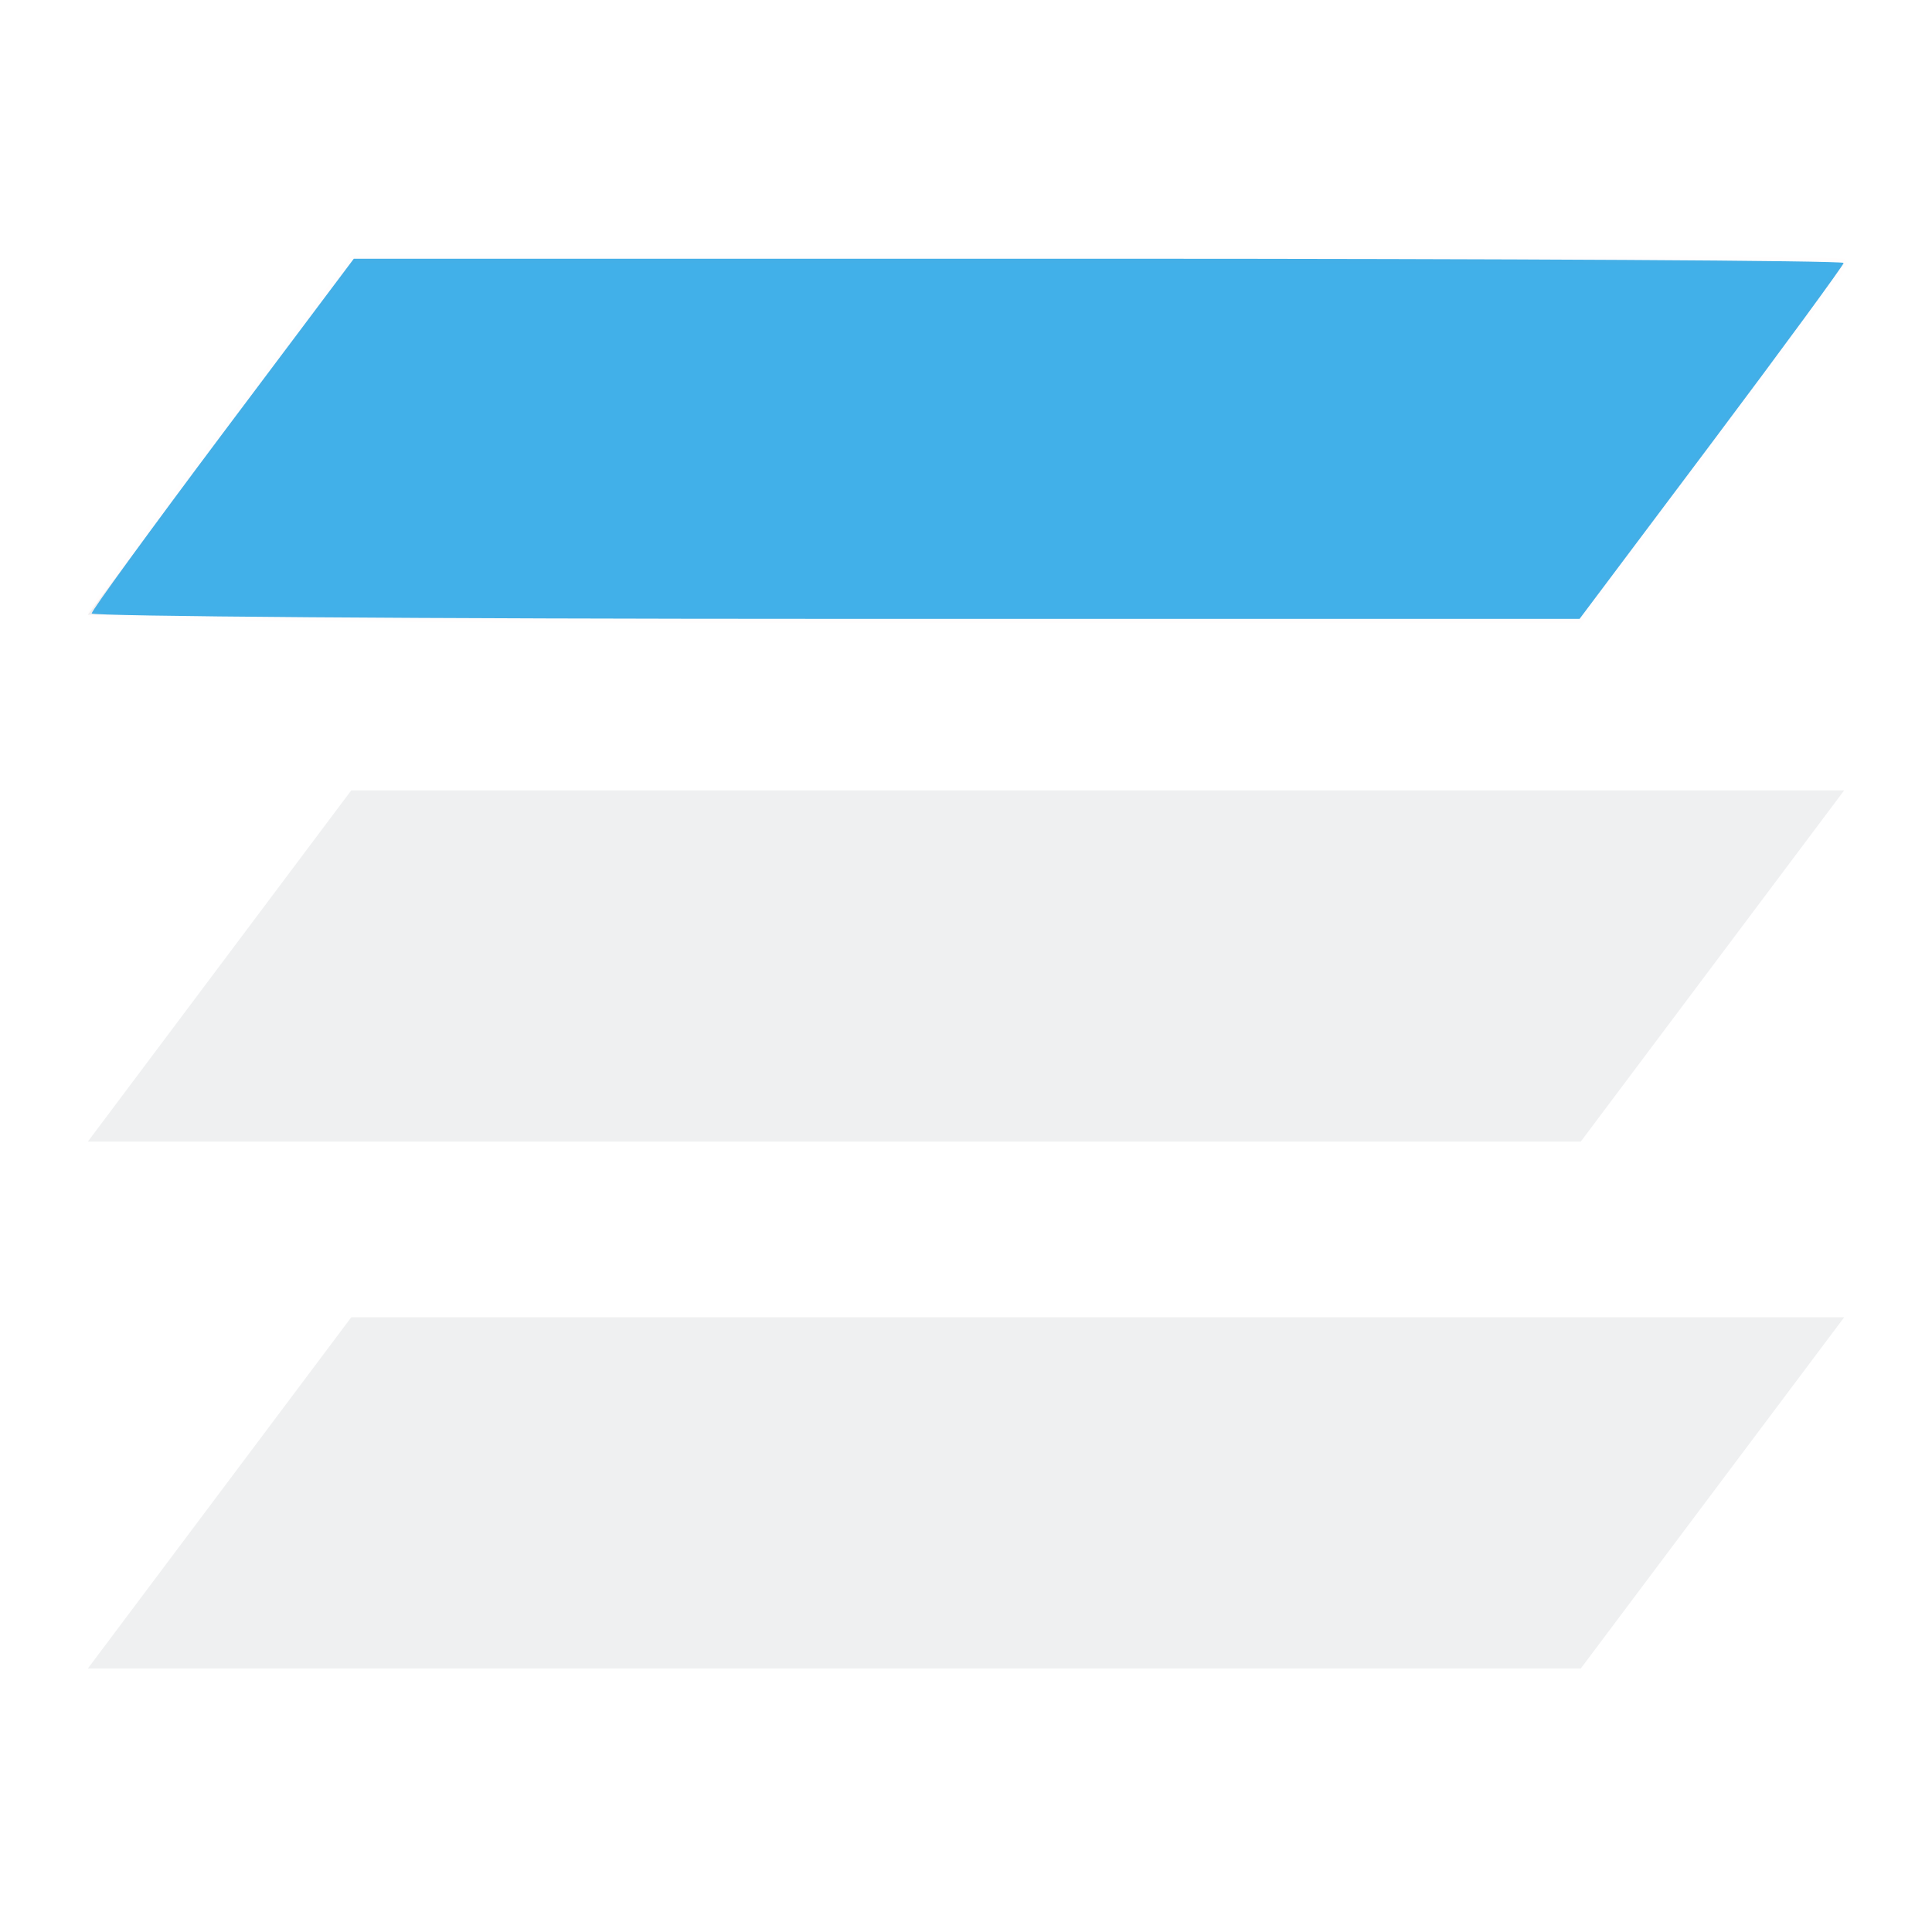
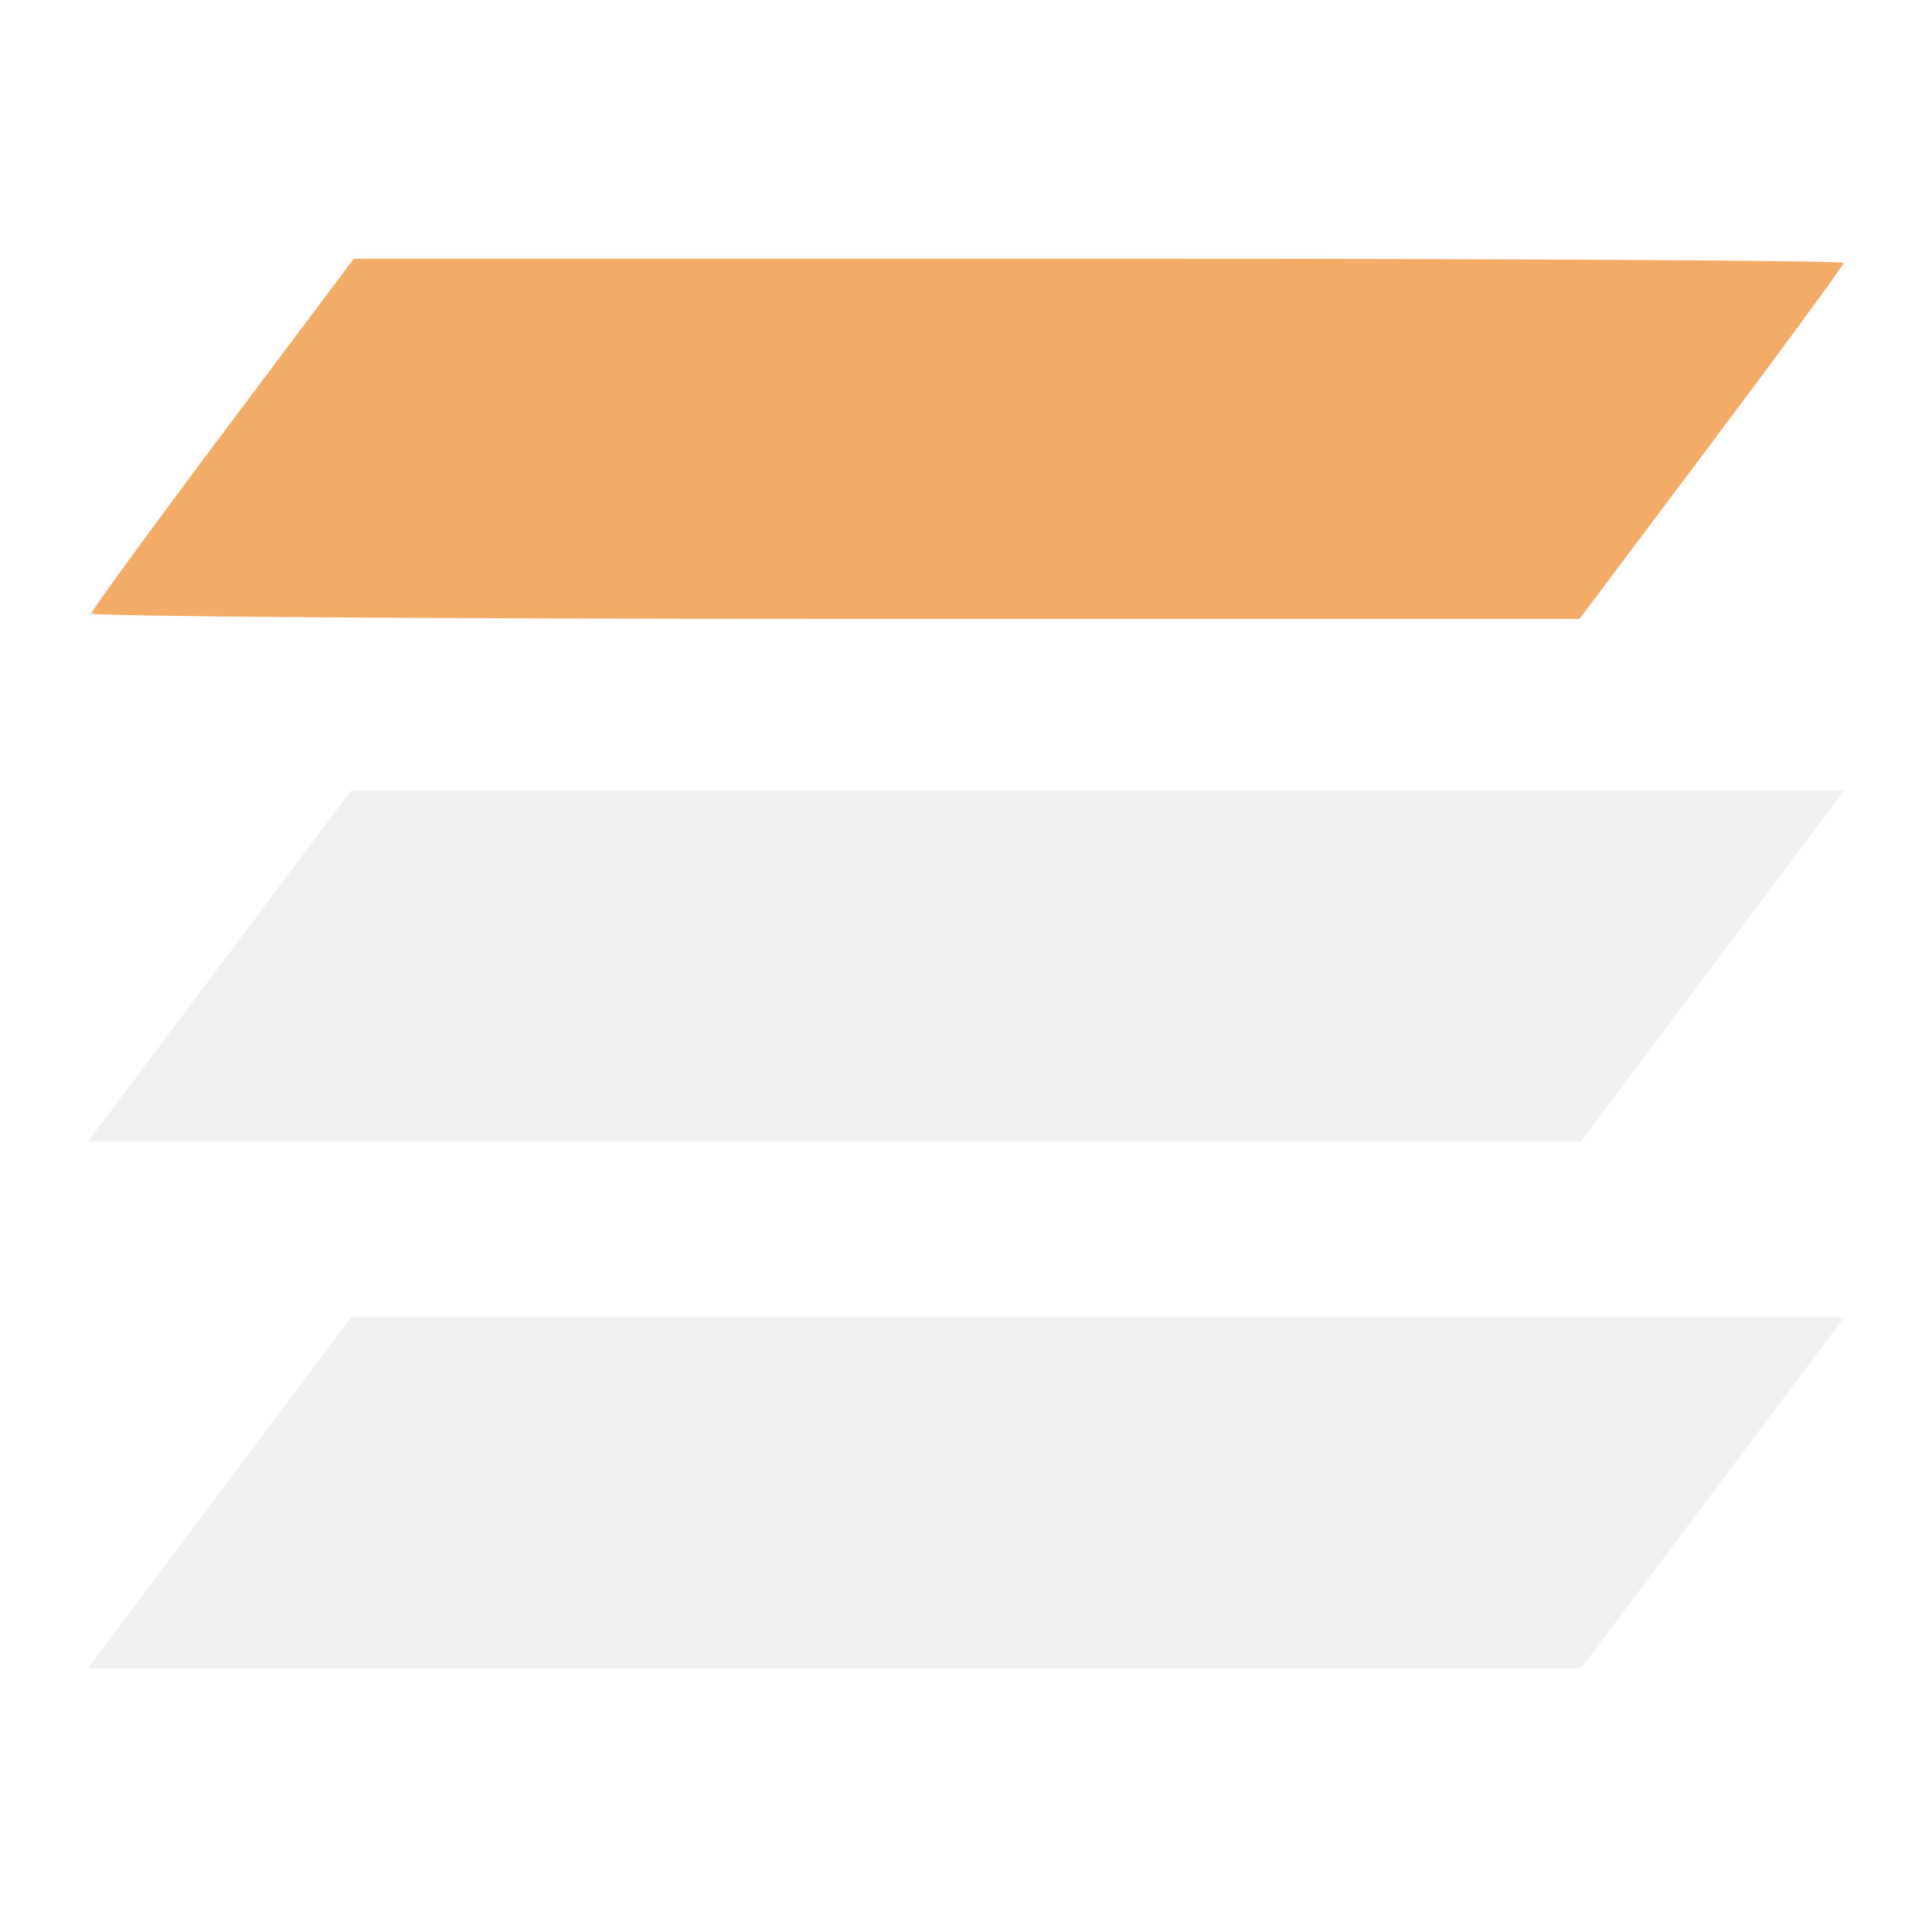
<svg xmlns="http://www.w3.org/2000/svg" id="svg6" version="1.1" viewBox="0 0 22 22">
  <defs id="defs3051">
    <style id="current-color-scheme" type="text/css">
      .ColorScheme-Text {
        color:#eff0f1;
      }
      </style>
  </defs>
  <path id="path4" class="ColorScheme-Text" d="M 4 3 L 1 7 L 18 7 L 21 3 L 4 3 z M 4 9 L 1 13 L 18 13 L 21 9 L 4 9 z M 4 15 L 1 19 L 18 19 L 21 15 L 4 15 z " style="fill:currentColor;fill-opacity:1;stroke:none" />
-   <path id="path4520" d="m 1.044,6.986 c 0,-0.034 0.672,-0.957 1.492,-2.051 L 4.029,2.946 h 8.482 c 4.665,0 8.482,0.021 8.482,0.048 0,0.026 -0.676,0.949 -1.503,2.051 L 17.987,7.047 H 9.516 c -4.659,0 -8.472,-0.028 -8.472,-0.062 z" style="opacity:0.98;fill:#3daee9;fill-opacity:1;stroke:#ff0000;stroke-width:0.093;stroke-opacity:0.008" />
+   <path id="path4520" d="m 1.044,6.986 c 0,-0.034 0.672,-0.957 1.492,-2.051 L 4.029,2.946 h 8.482 c 4.665,0 8.482,0.021 8.482,0.048 0,0.026 -0.676,0.949 -1.503,2.051 L 17.987,7.047 H 9.516 c -4.659,0 -8.472,-0.028 -8.472,-0.062 z" style="opacity:0.98;fill:#f3aa64;fill-opacity:1;stroke:#ff0000;stroke-width:0.093;stroke-opacity:0.008" />
</svg>
